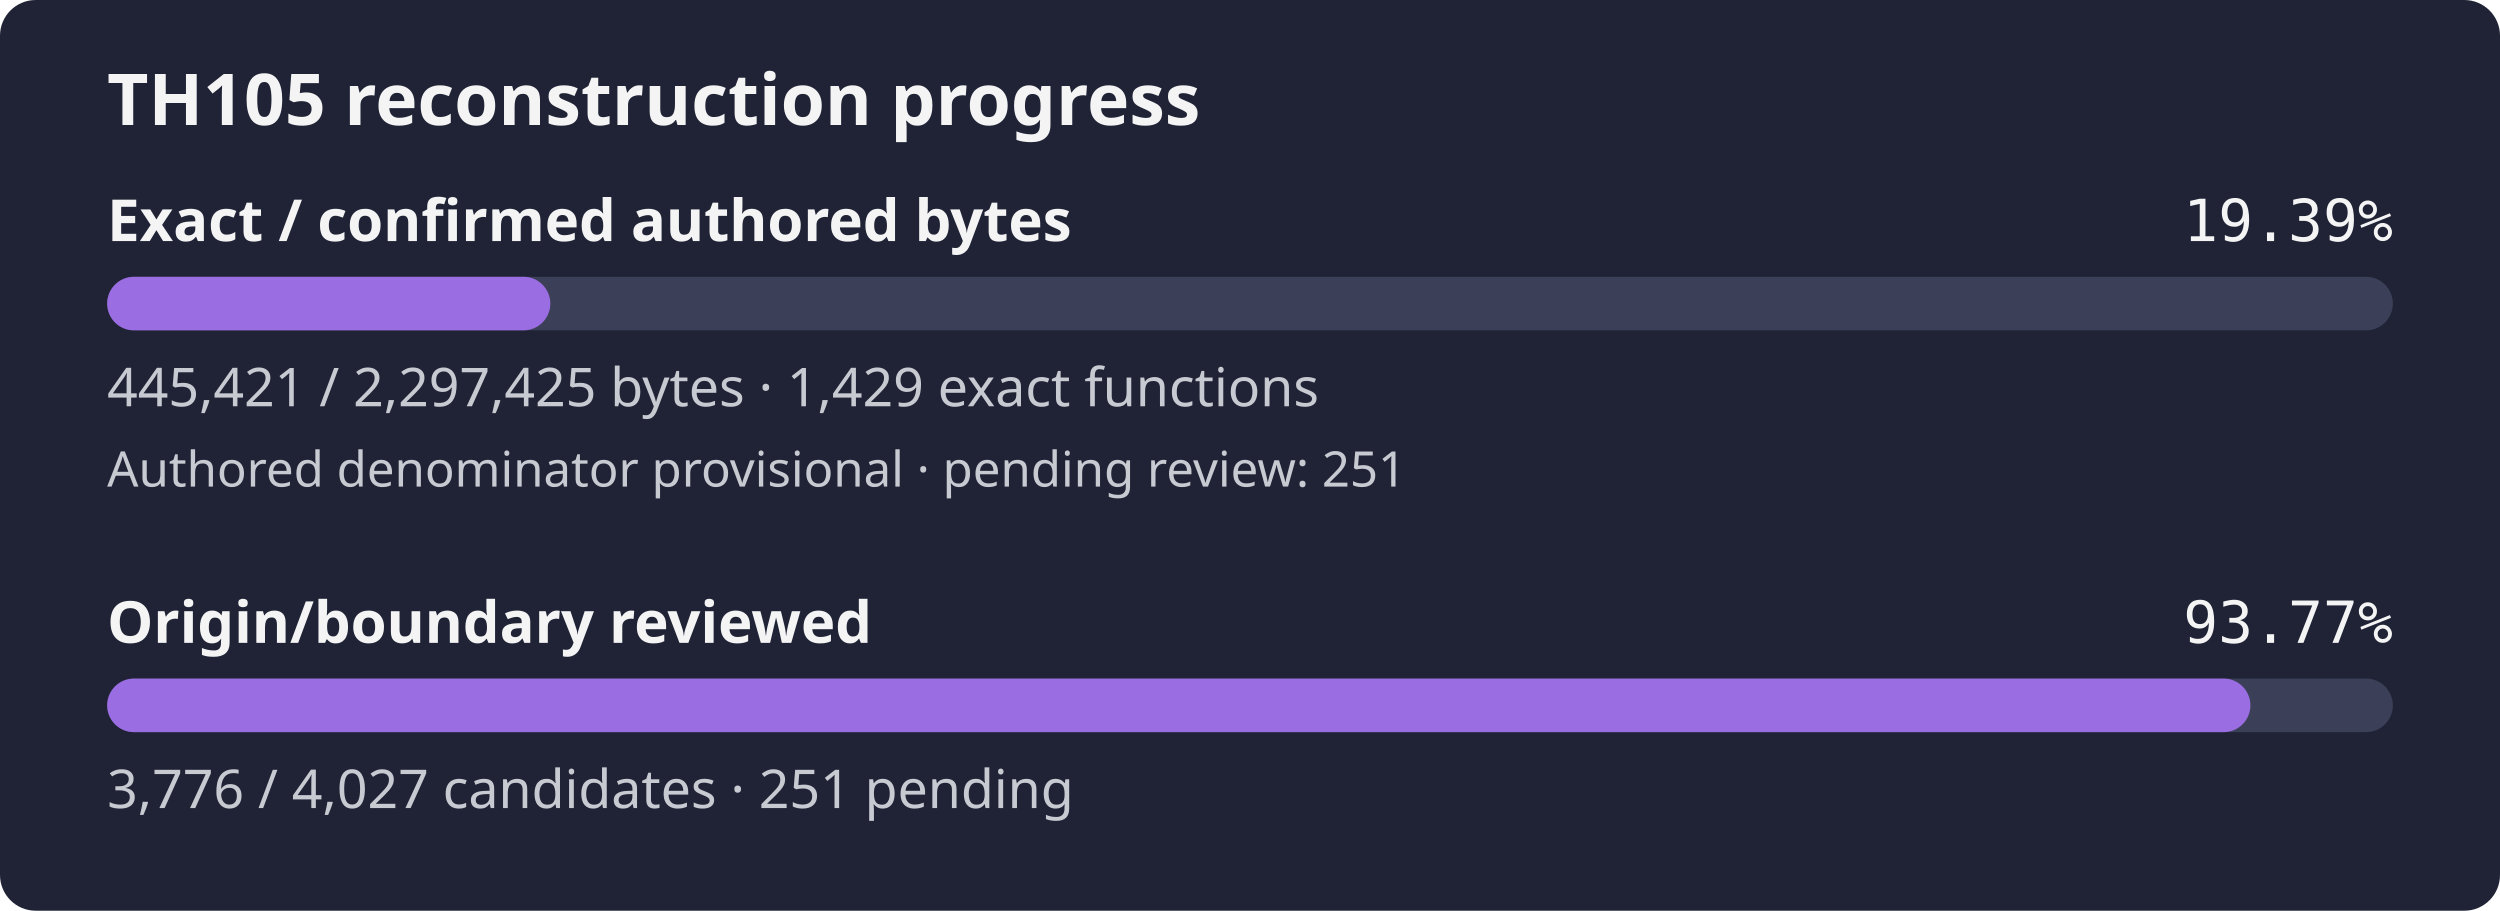
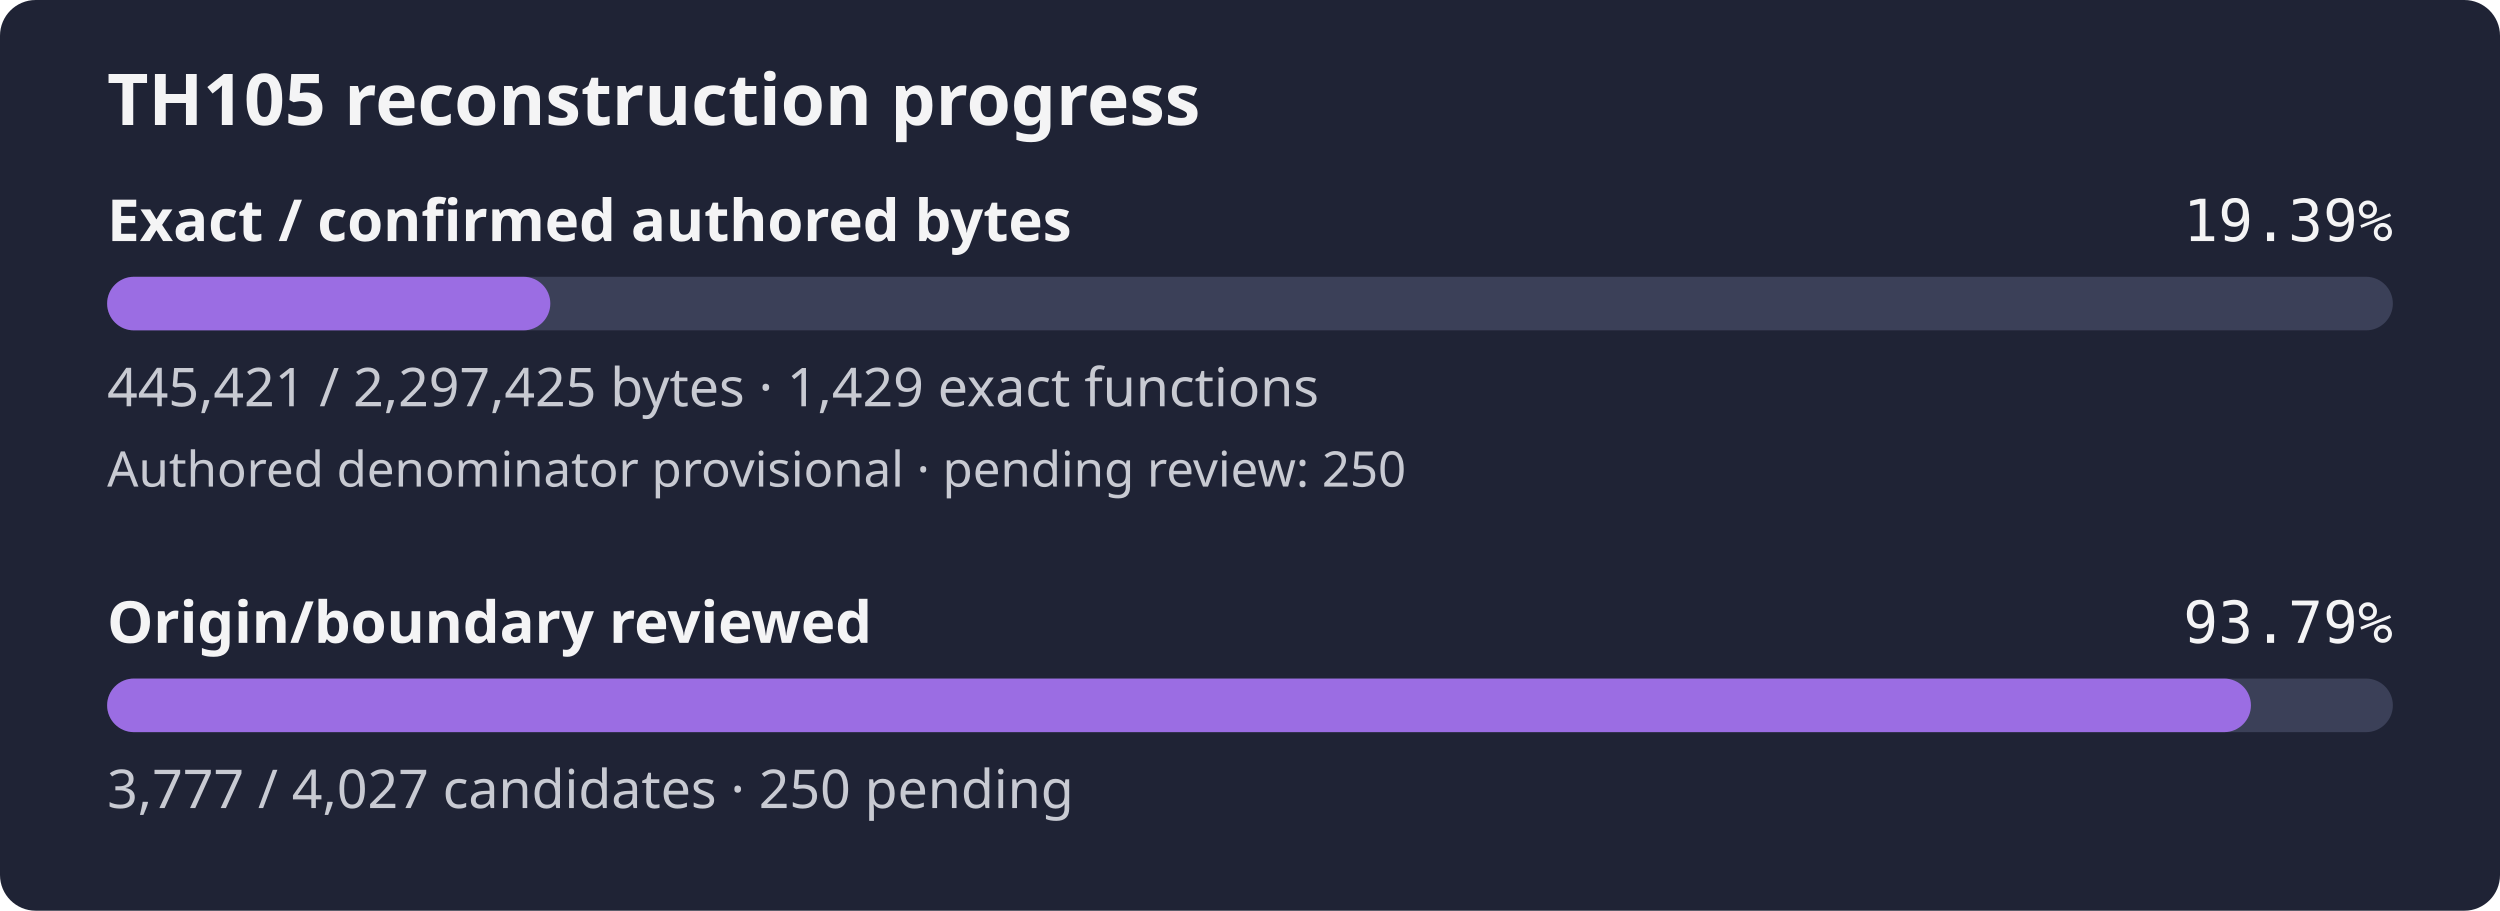
- <svg xmlns="http://www.w3.org/2000/svg" width="560" height="204" viewBox="0 0 560 204" role="img" aria-label="TH105 reconstruction progress: 19.39% of confirmed authored bytes exact; authored denominator provisional, origin review 93.77%">
+ <svg xmlns="http://www.w3.org/2000/svg" width="560" height="204" viewBox="0 0 560 204" role="img" aria-label="TH105 reconstruction progress: 19.39% of confirmed authored bytes exact; authored denominator provisional, origin review 93.79%">
  <rect width="560" height="204" rx="8" fill="#1f2335" />
  <text x="24" y="28" fill="#f4f4f5" font-family="sans-serif" font-size="16" font-weight="600">TH105 reconstruction progress</text>
  <text x="24" y="54" fill="#f4f4f5" font-family="sans-serif" font-size="13" font-weight="600">Exact / confirmed authored bytes</text>
  <text x="536" y="54" fill="#f4f4f5" text-anchor="end" font-family="monospace" font-size="13">19.39%</text>
  <rect id="exact-track" x="24" y="62" width="512" height="12" rx="6" fill="#3b4058" />
  <rect id="exact-fill" x="24" y="62" width="99.27" height="12" rx="6" fill="#9b6de3" />
  <text x="24" y="91" fill="#c8cad2" font-family="sans-serif" font-size="12">445,421 / 2,297,425 bytes · 1,429 exact functions</text>
-   <text x="24" y="109" fill="#c8cad2" font-family="sans-serif" font-size="11">Authored denominator provisional · pending review: 251</text>
+   <text x="24" y="109" fill="#c8cad2" font-family="sans-serif" font-size="11">Authored denominator provisional · pending review: 250</text>
  <text x="24" y="144" fill="#f4f4f5" font-family="sans-serif" font-size="13" font-weight="600">Origin/boundary reviewed</text>
-   <text x="536" y="144" fill="#f4f4f5" text-anchor="end" font-family="monospace" font-size="13">93.77%</text>
+   <text x="536" y="144" fill="#f4f4f5" text-anchor="end" font-family="monospace" font-size="13">93.79%</text>
  <rect id="review-track" x="24" y="152" width="512" height="12" rx="6" fill="#3b4058" />
-   <rect id="review-fill" x="24" y="152" width="480.09" height="12" rx="6" fill="#9b6de3" />
-   <text x="24" y="181" fill="#c8cad2" font-family="sans-serif" font-size="12">3,776 / 4,027 candidates · 251 pending</text>
+   <rect id="review-fill" x="24" y="152" width="480.21" height="12" rx="6" fill="#9b6de3" />
+   <text x="24" y="181" fill="#c8cad2" font-family="sans-serif" font-size="12">3,777 / 4,027 candidates · 250 pending</text>
</svg>
